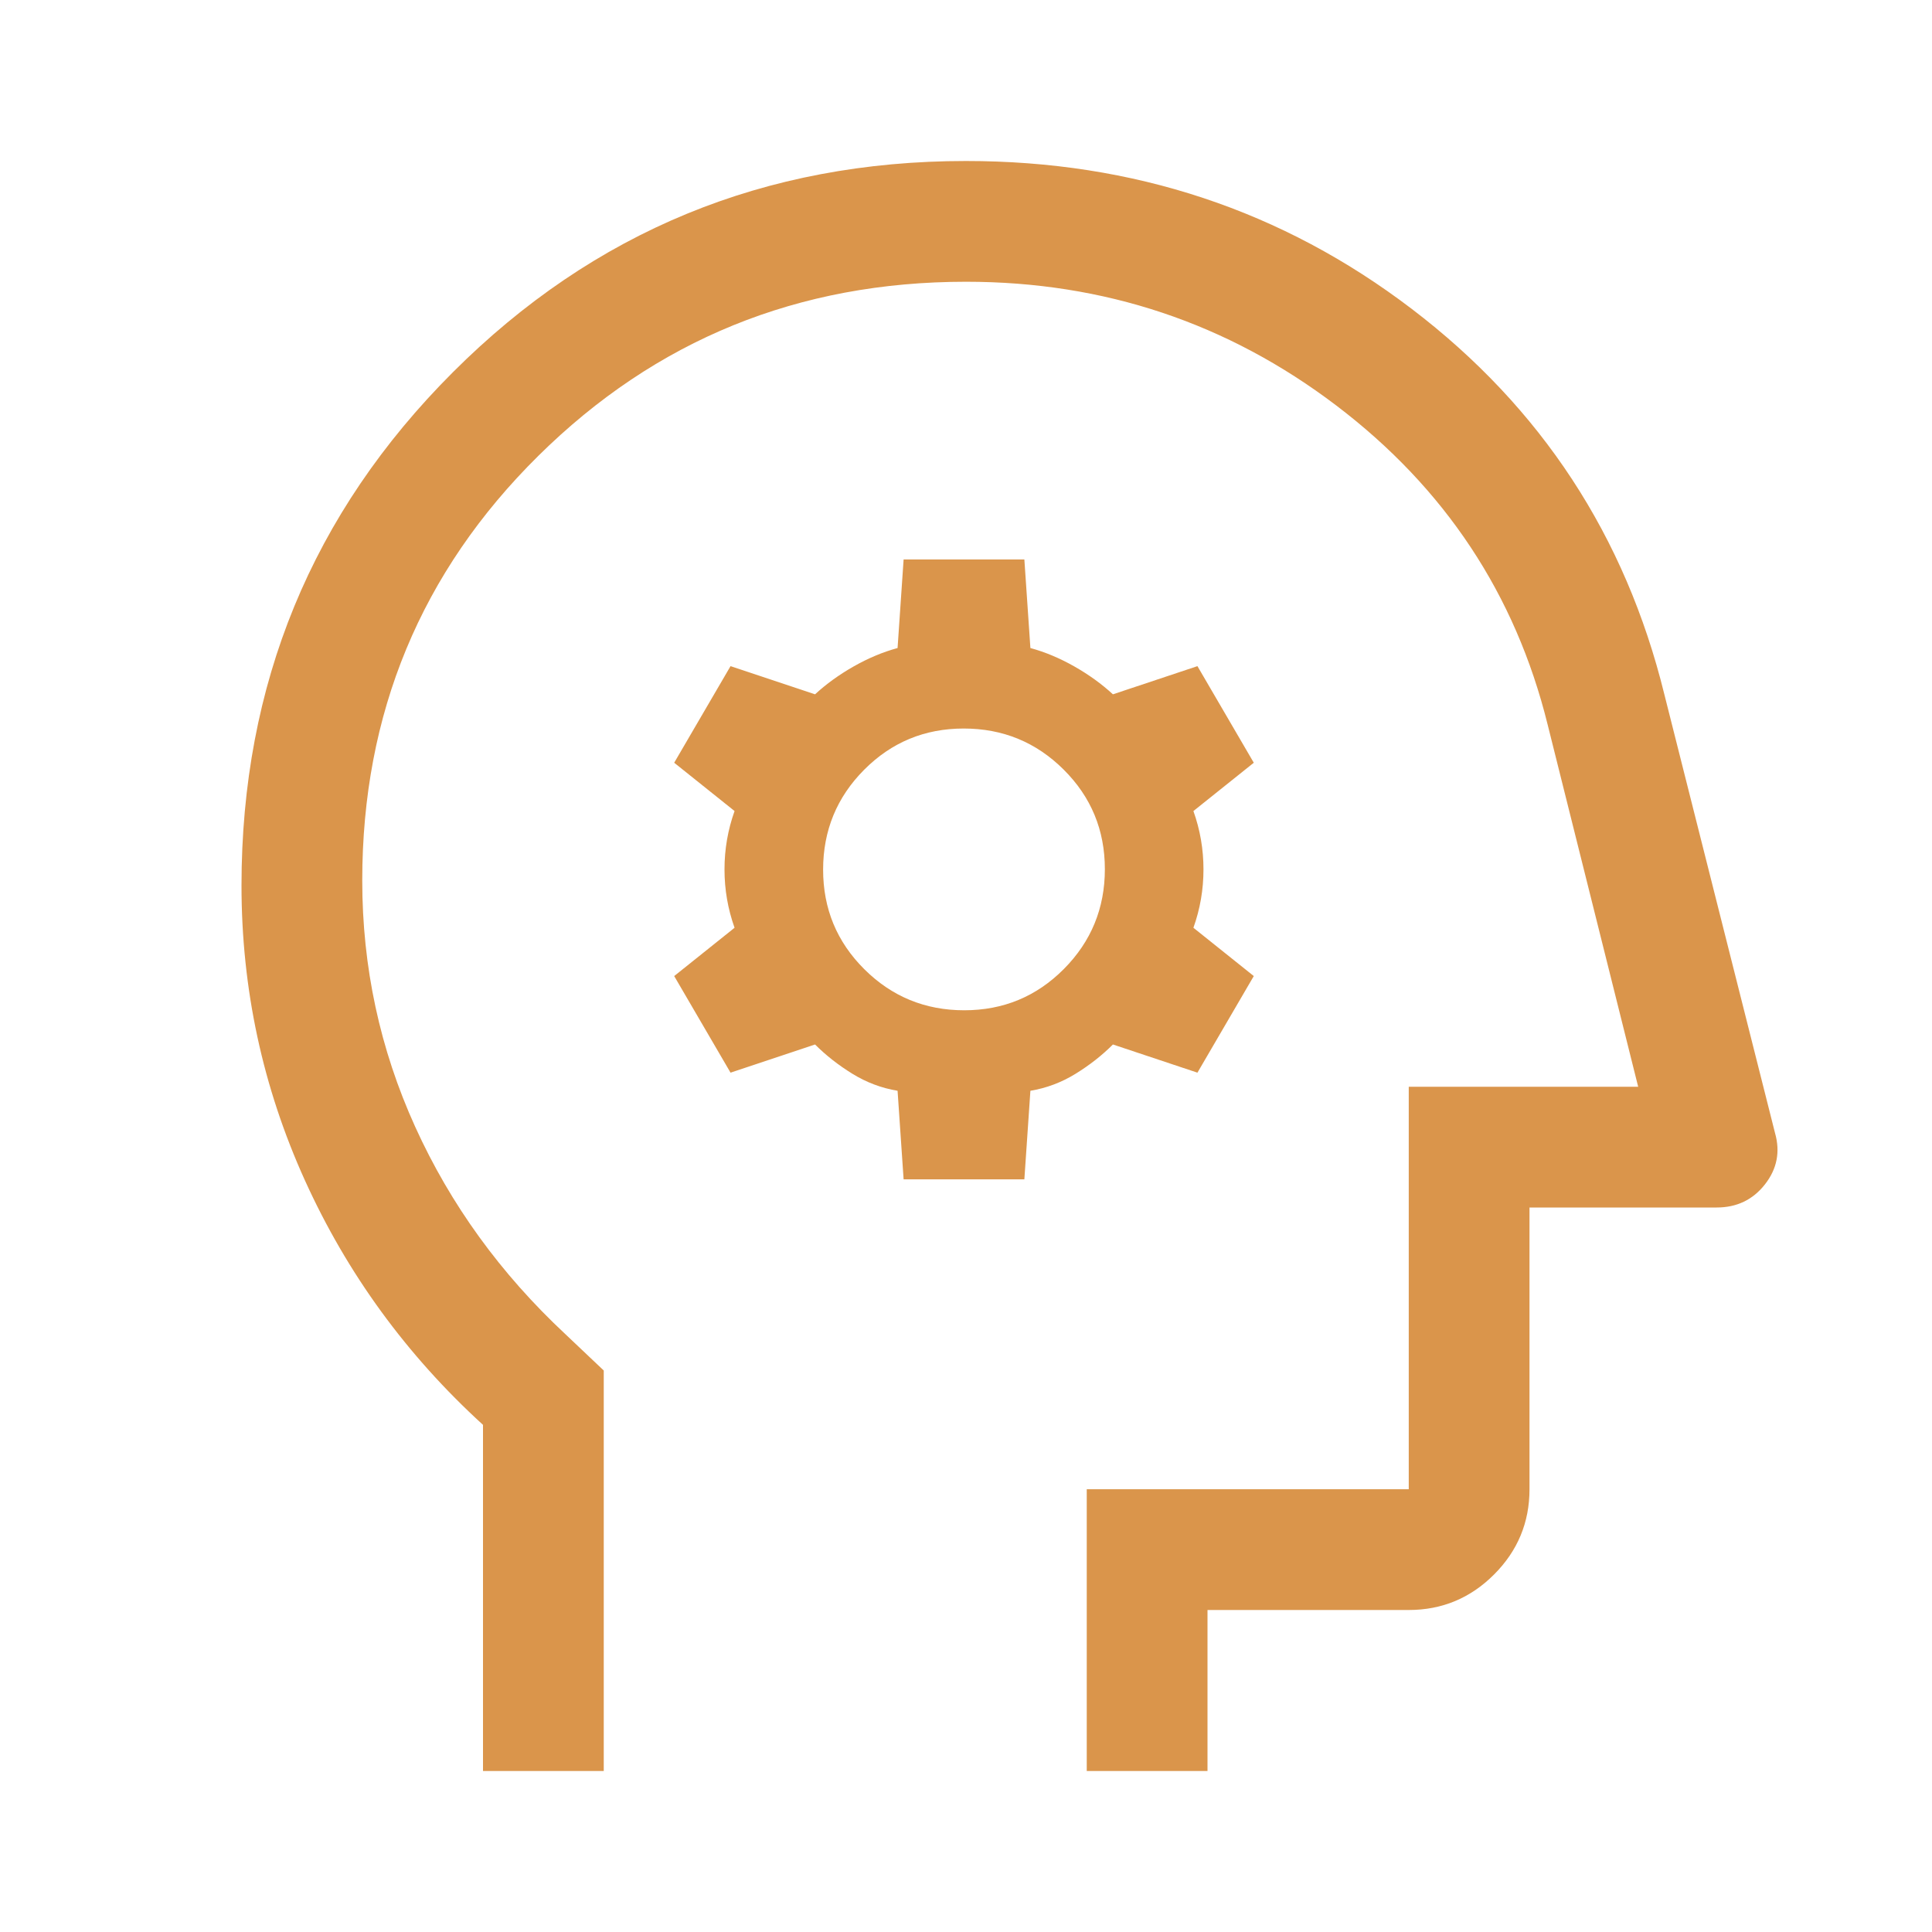
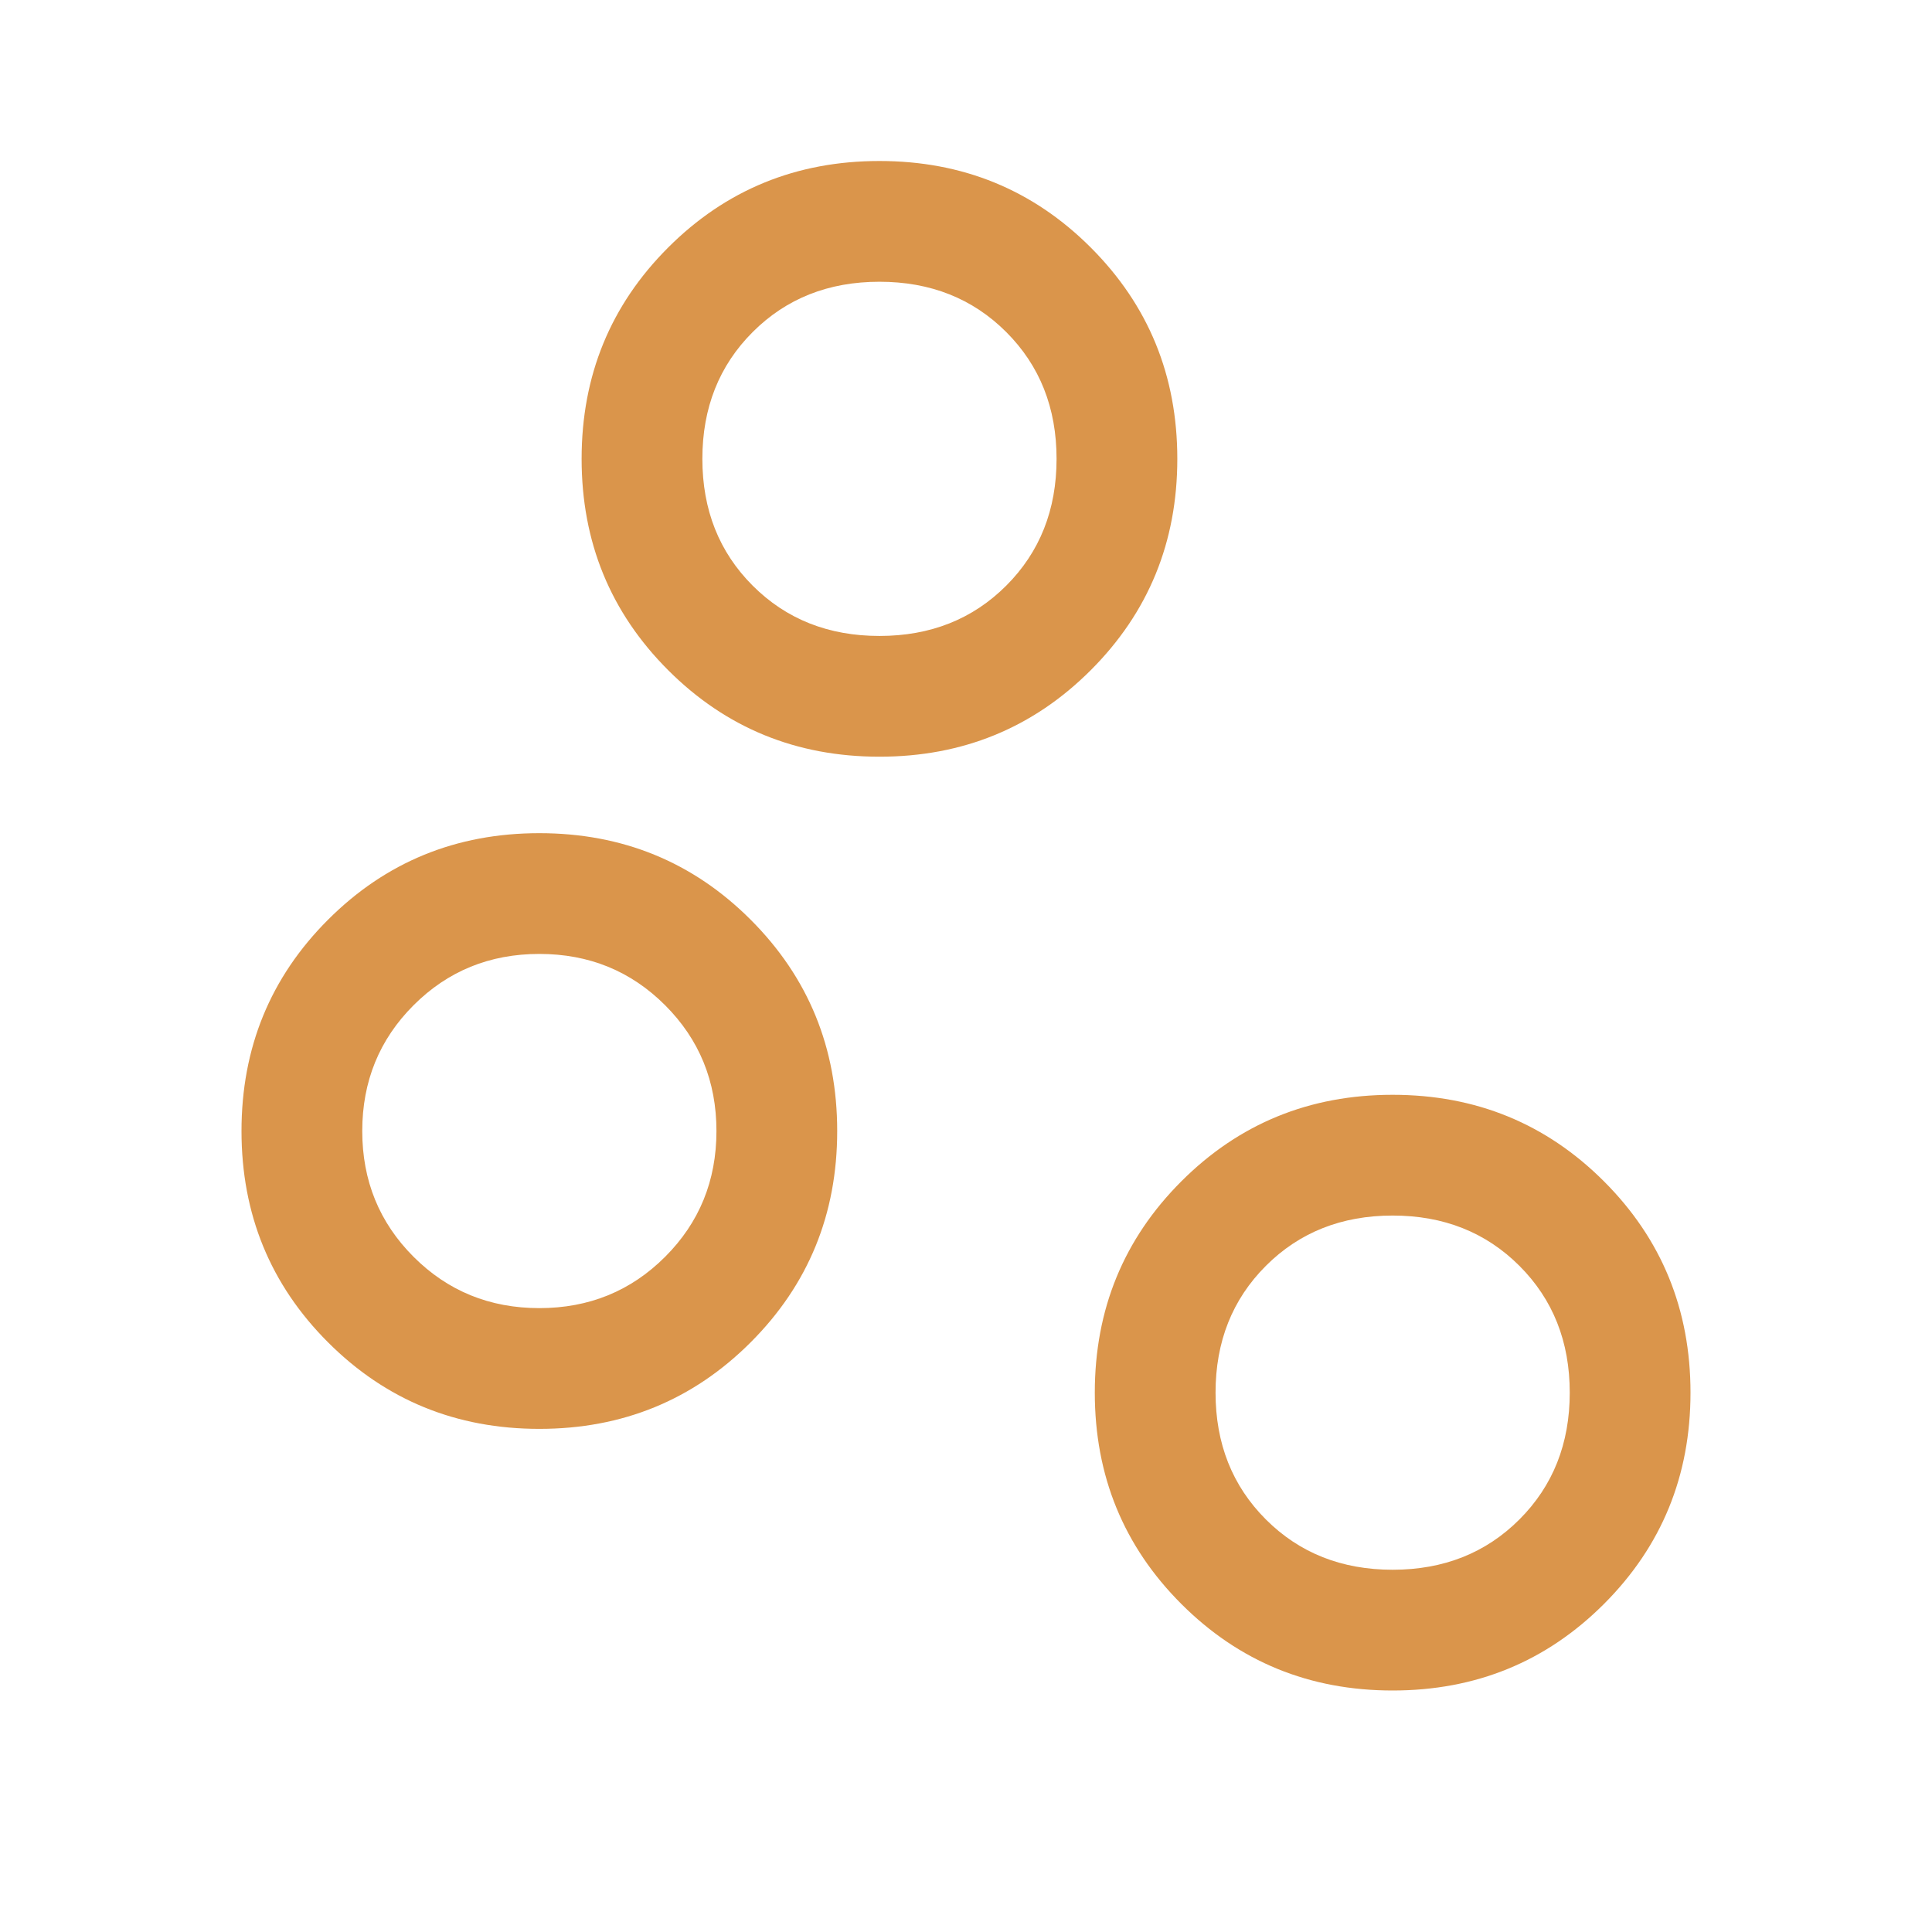
<svg xmlns="http://www.w3.org/2000/svg" height="24px" viewBox="0 -960 960 960" width="24px" fill="#DA954B">
-   <path d="M240-80v-172q-57-52-88.5-121.5T120-520q0-150 105-255t255-105q125 0 221.5 73.5T827-615l55 218q4 14-5 25.5T853-360h-93v140q0 24.75-17.62 42.37Q724.75-160 700-160H600v80h-60v-140h160v-200h114l-45-180q-24-97-105-158.5T480-820q-125 0-212.5 86.5T180-522.46q0 64.42 26.32 122.39Q232.65-342.09 281-297l19 18v199h-60Zm257-370Zm-48 76h60l3-44q12-2 22.47-8.46Q544.94-432.92 553-441l42 14 28-48-30-24q5-14 5-29t-5-29l30-24-28-48-42 14q-8.33-7.69-19.17-13.85Q523-635 512-638l-3-44h-60l-3 44q-11 3-21.83 9.15Q413.33-622.69 405-615l-42-14-28 48 30 24q-5 14-5 29t5 29l-30 24 28 48 42-14q8.06 8.08 18.53 14.54Q434-420 446-418l3 44Zm-19.5-104.38q-20.5-20.38-20.5-49.5t20.38-49.62q20.38-20.5 49.5-20.5t49.62 20.38q20.5 20.38 20.5 49.5t-20.38 49.62q-20.38 20.5-49.5 20.5t-49.62-20.38Z" />
+   <path d="M587-163q-43-43-43-105t43-105q43-43 105-43t105 43q43 43 43 105t-43 105q-43 43-105 43t-105-43Zm168-42q25-25 25-63t-25-63q-25-25-63-25t-63 25q-25 25-25 63t25 63q25 25 63 25t63-25Zm-592-88q-43-43-43-105t43-105q43-43 105-43t105 43q43 43 43 105t-43 105q-43 43-105 43t-105-43Zm167.5-42.5Q356-361 356-398t-25.5-62.5Q305-486 268-486t-62.5 25.5Q180-435 180-398t25.5 62.5Q231-310 268-310t62.5-25.5ZM332-627q-43-43-43-105t43-105q43-43 105-43t105 43q43 43 43 105t-43 105q-43 43-105 43t-105-43Zm168-42q25-25 25-63t-25-63q-25-25-63-25t-63 25q-25 25-25 63t25 63q25 25 63 25t63-25Zm192 401ZM268-398Zm169-334Z" />
</svg>
